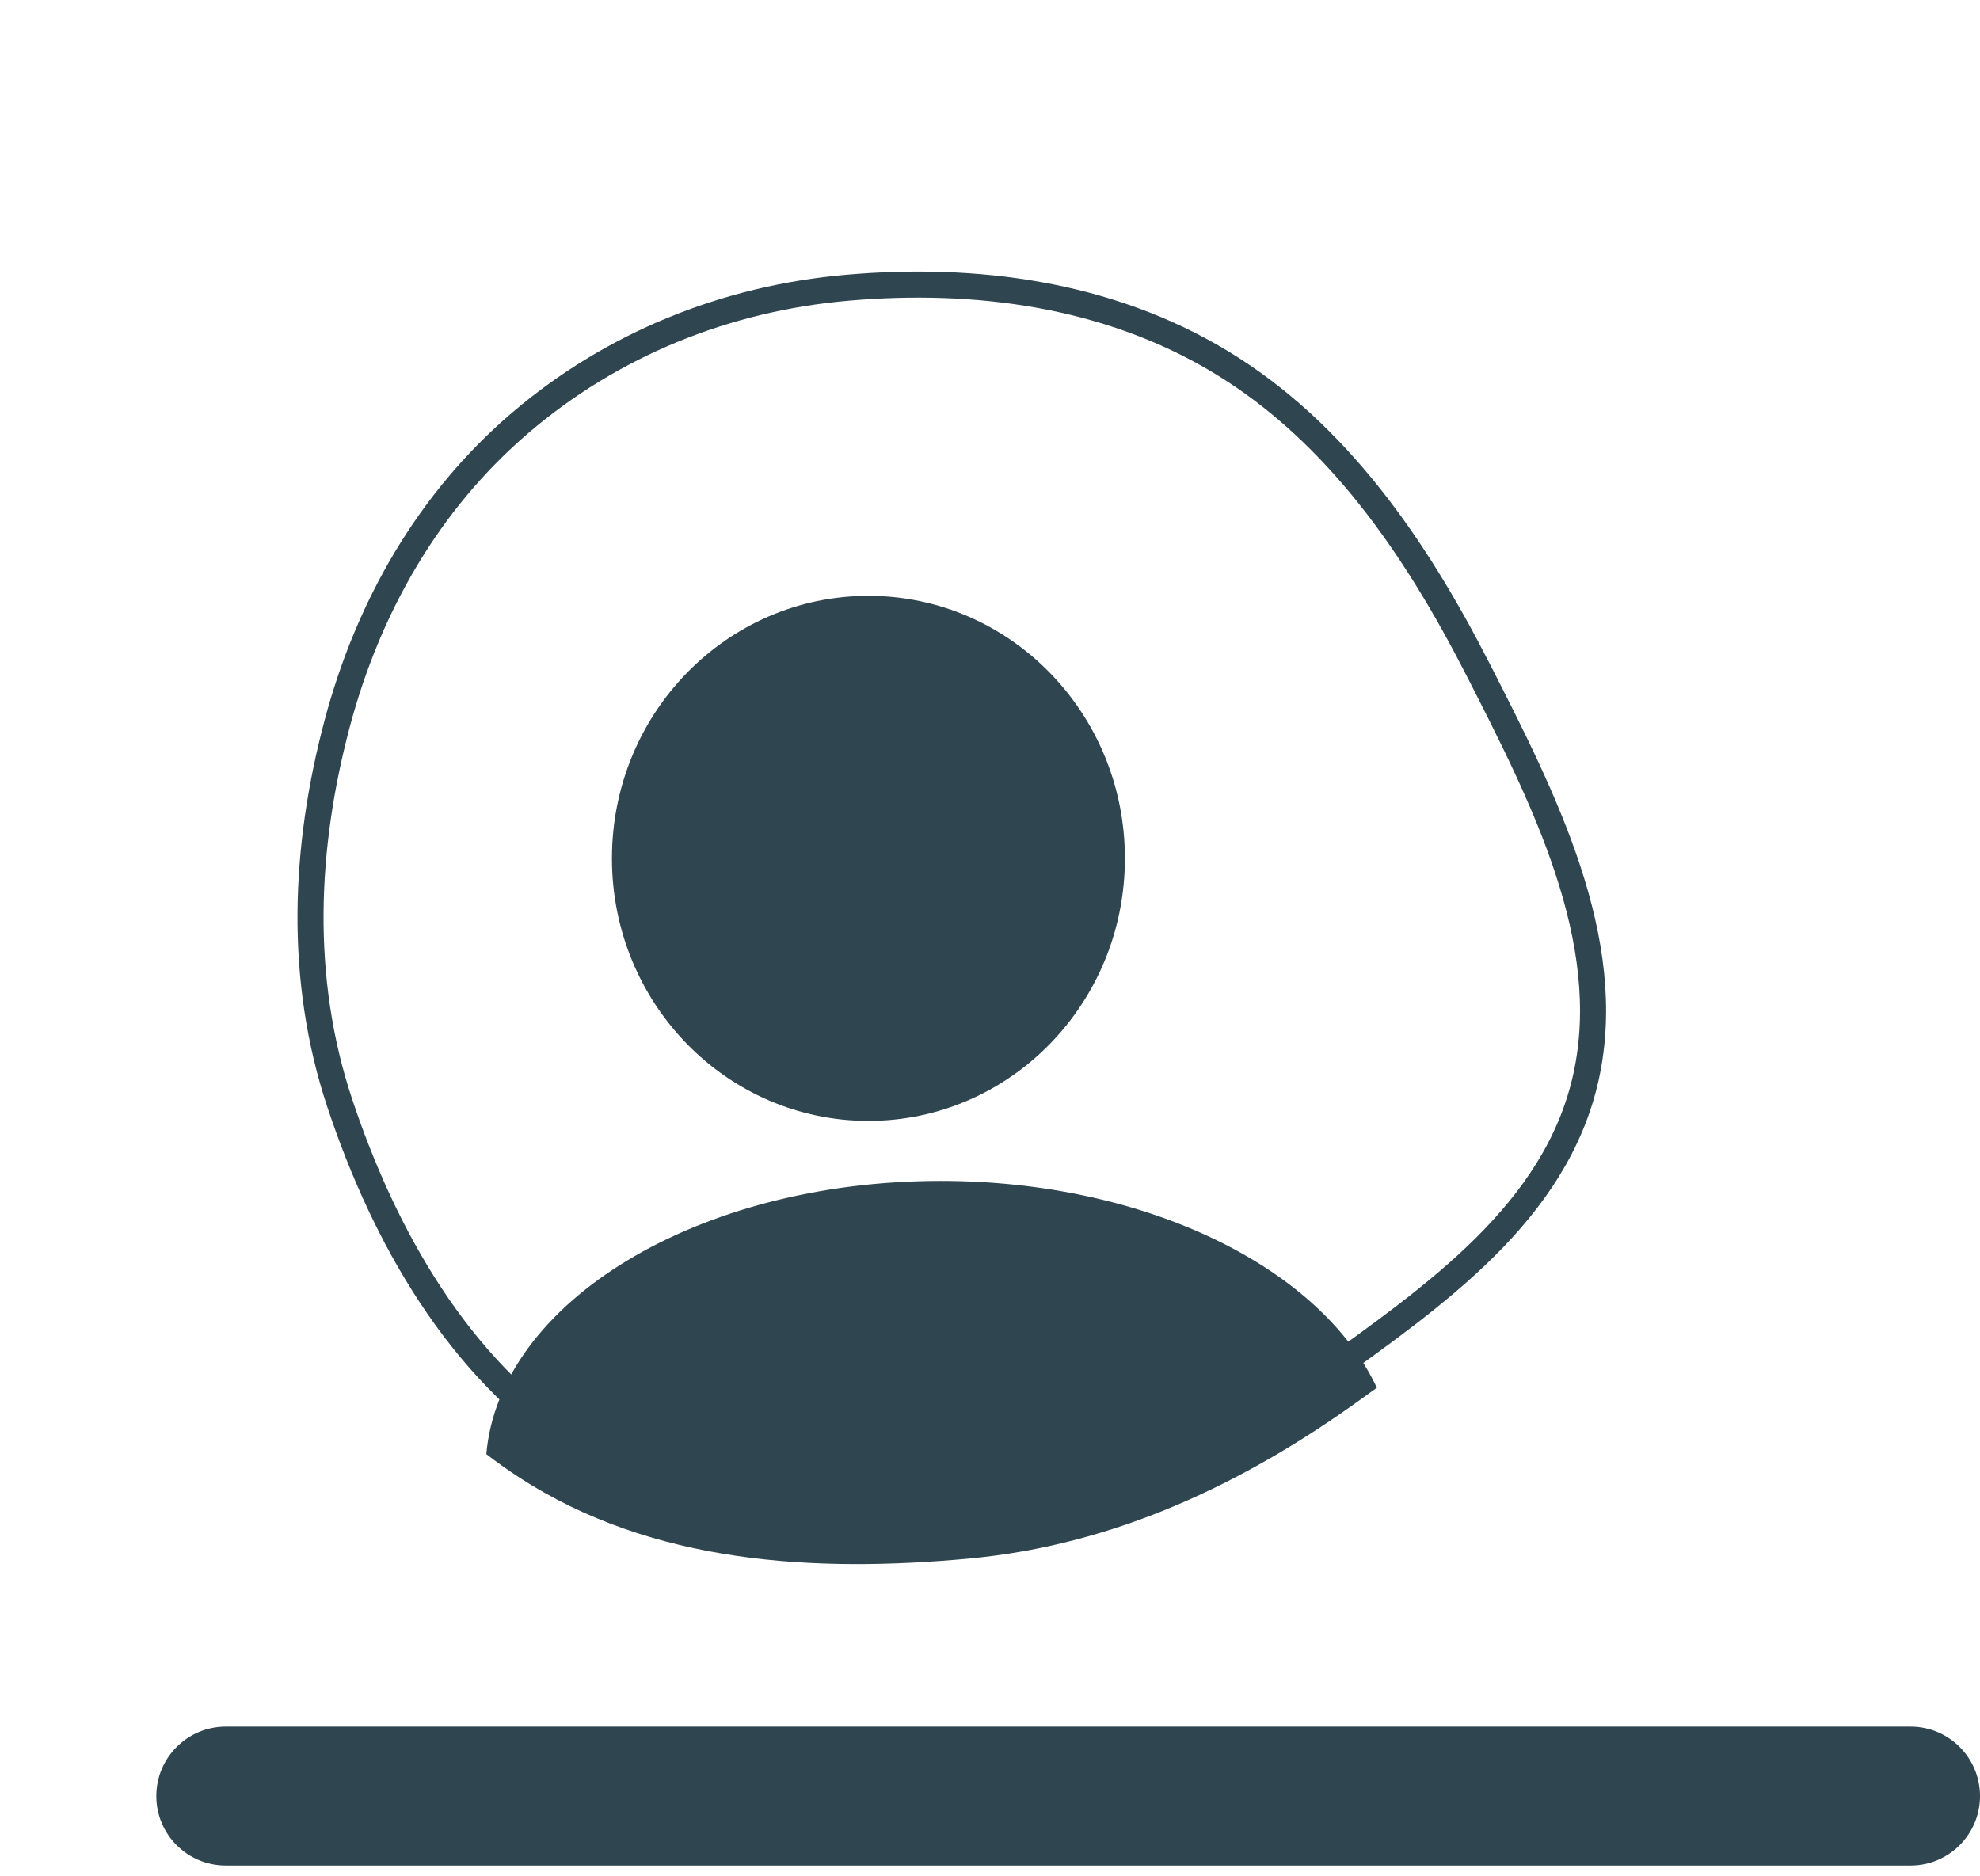
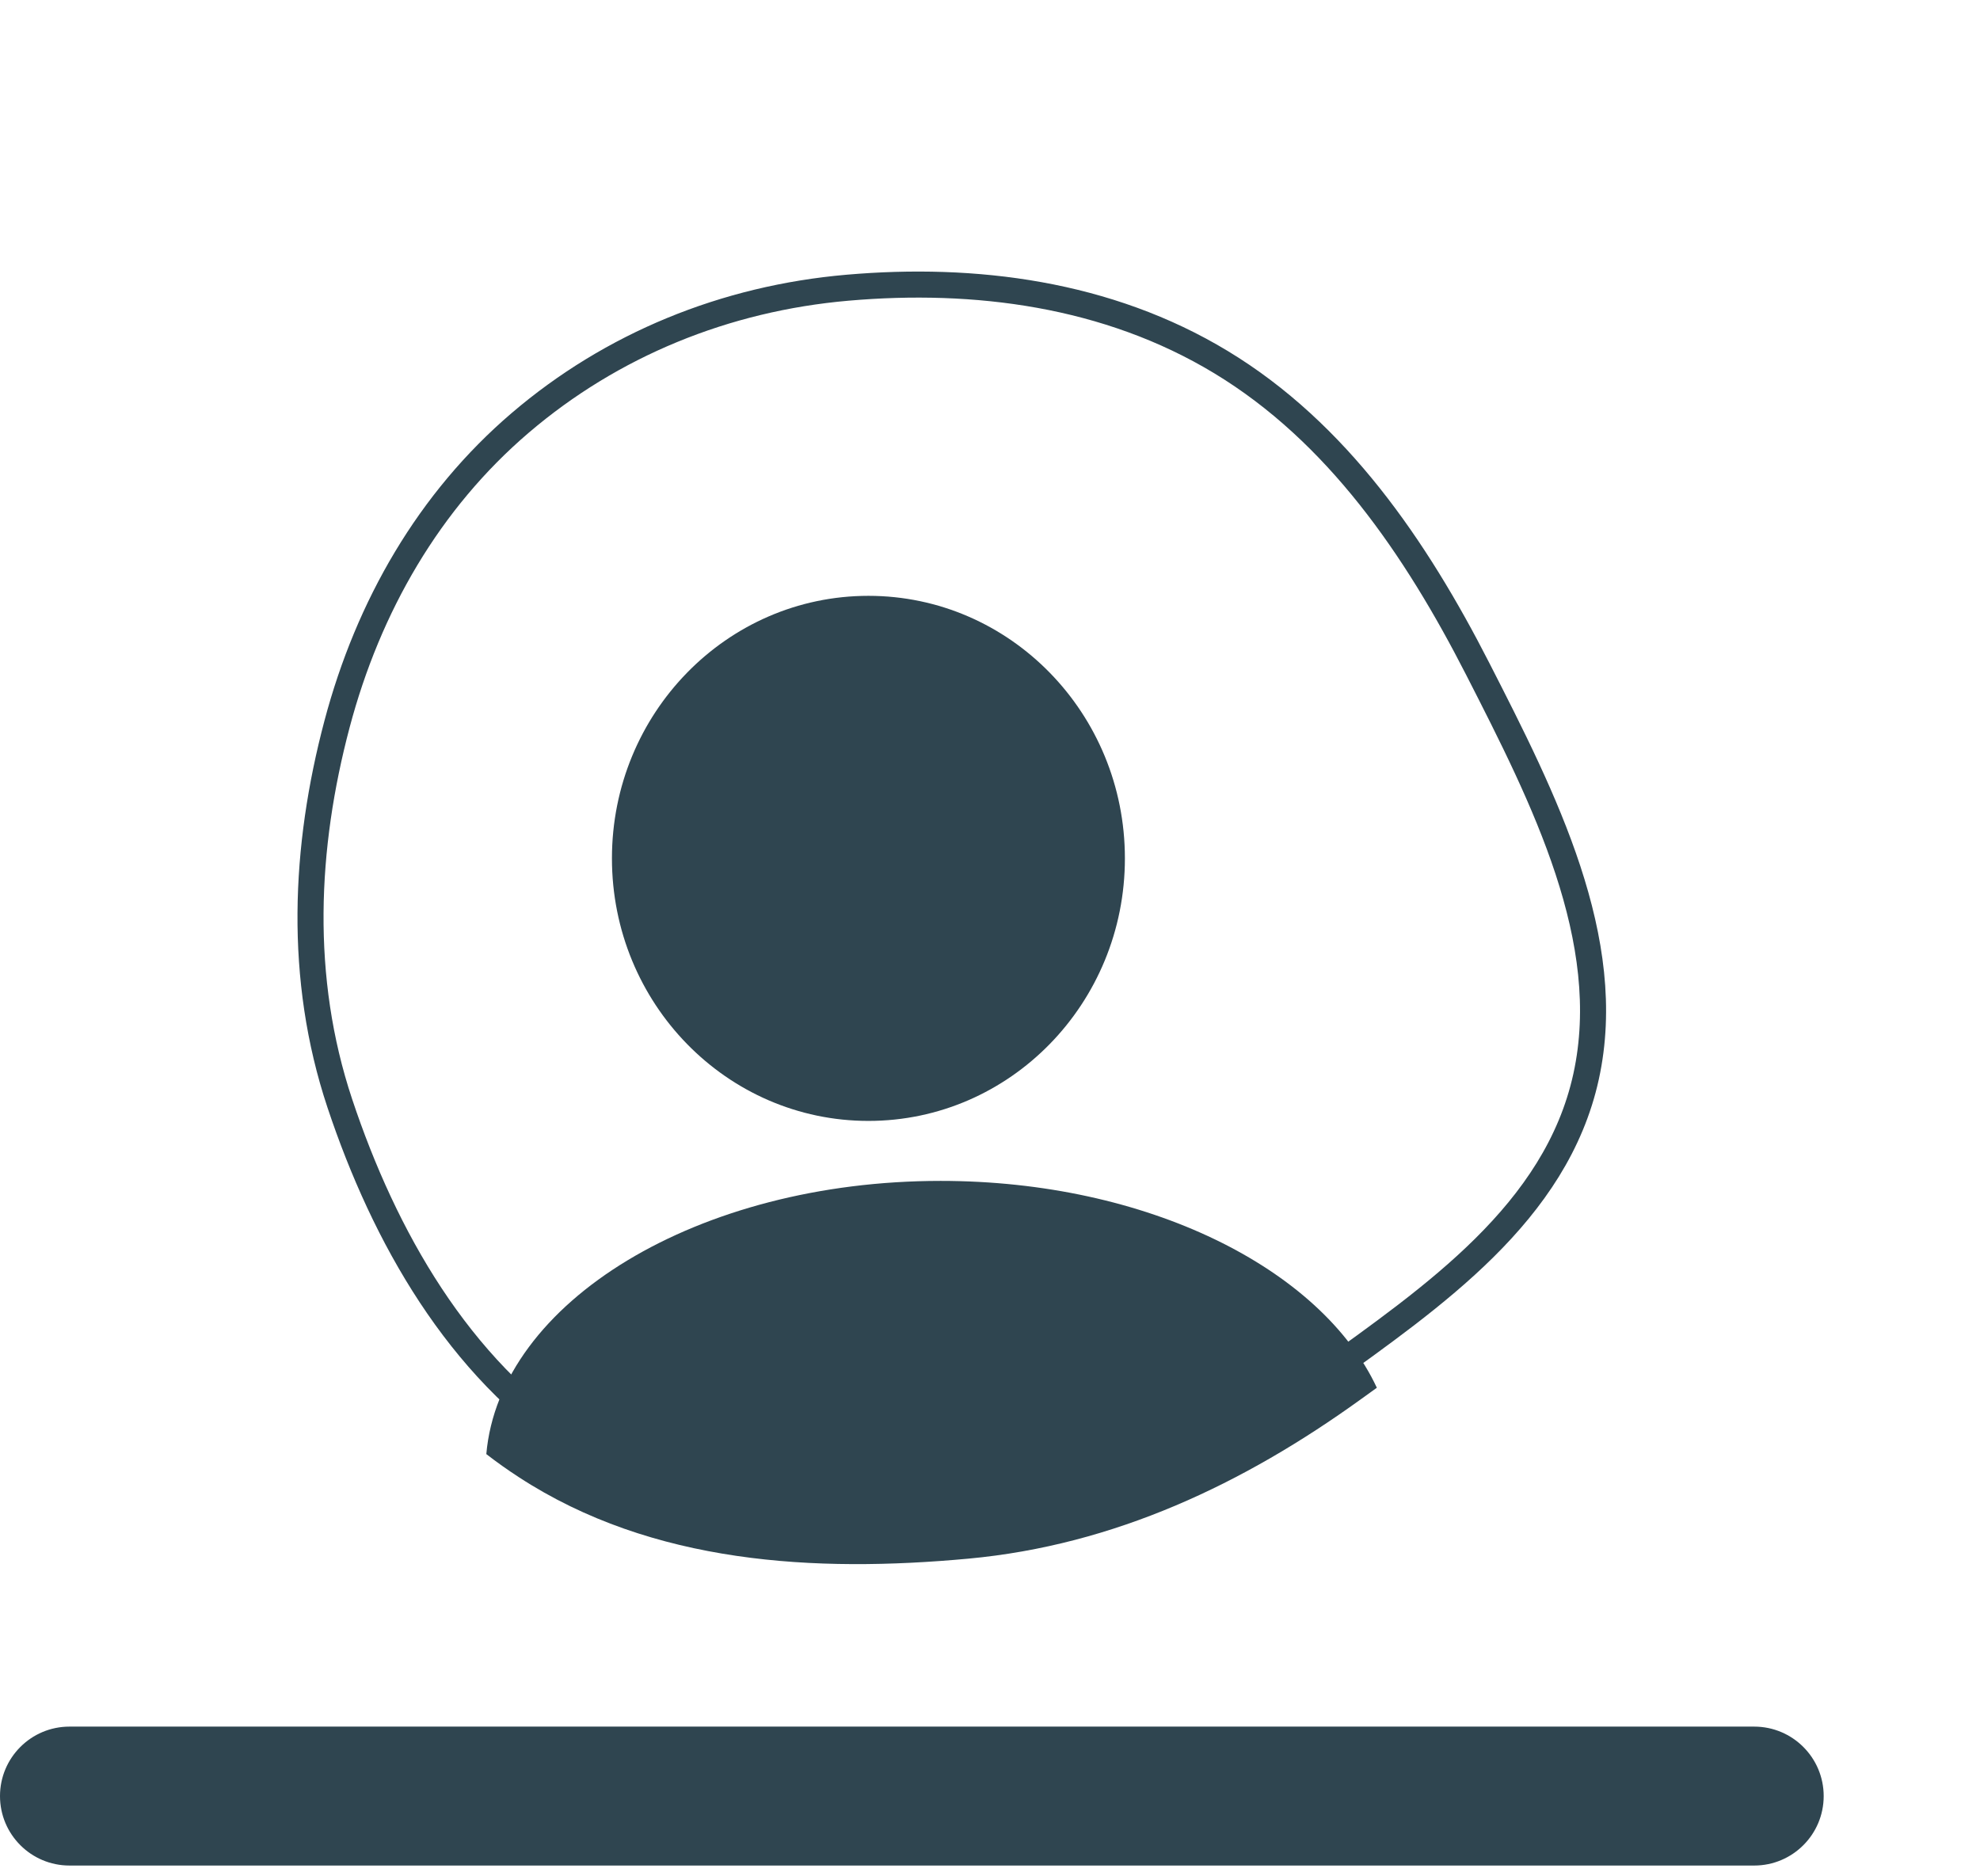
<svg xmlns="http://www.w3.org/2000/svg" width="114" height="108" viewBox="0 0 114 108" fill="none">
-   <rect x="9" y="99.424" width="105" height="8" rx="4" fill="#2F4550" />
+   <rect x="0" y="99.424" width="105" height="8" rx="4" fill="#2F4550" />
  <path d="M64.767 49.428C64.767 57.778 58.155 64.546 50 64.546C41.844 64.546 35.233 57.778 35.233 49.428C35.233 41.078 41.844 34.31 50 34.31C58.155 34.31 64.767 41.078 64.767 49.428Z" fill="#2F4550" />
  <path fill-rule="evenodd" clip-rule="evenodd" d="M79.21 79.957C78.916 80.169 78.622 80.38 78.329 80.591C71.615 85.434 64.167 88.977 55.75 89.753C46.961 90.563 37.573 90.079 29.869 85.059C29.226 84.641 28.603 84.198 28 83.732C28.766 74.962 40.184 68 54.158 68C66.028 68 76.054 73.023 79.273 79.911C79.252 79.926 79.231 79.942 79.21 79.957Z" fill="#2F4550" />
  <path fill-rule="evenodd" clip-rule="evenodd" d="M76.147 79.251C82.508 74.662 89.599 69.841 91.32 61.994C93.043 54.132 88.892 45.976 85.079 38.513C81.511 31.531 76.981 24.893 70.297 20.851C63.756 16.894 56.12 15.931 48.798 16.567C41.745 17.179 35.214 19.852 29.948 24.354C24.712 28.831 21.209 34.891 19.405 41.696C17.527 48.779 17.161 56.313 19.563 63.528C22.125 71.223 26.403 78.764 33.224 83.209C40.049 87.655 48.364 88.083 56.148 87.365C63.603 86.678 70.201 83.54 76.147 79.251Z" stroke="#2F4550" stroke-width="1.5" />
</svg>
